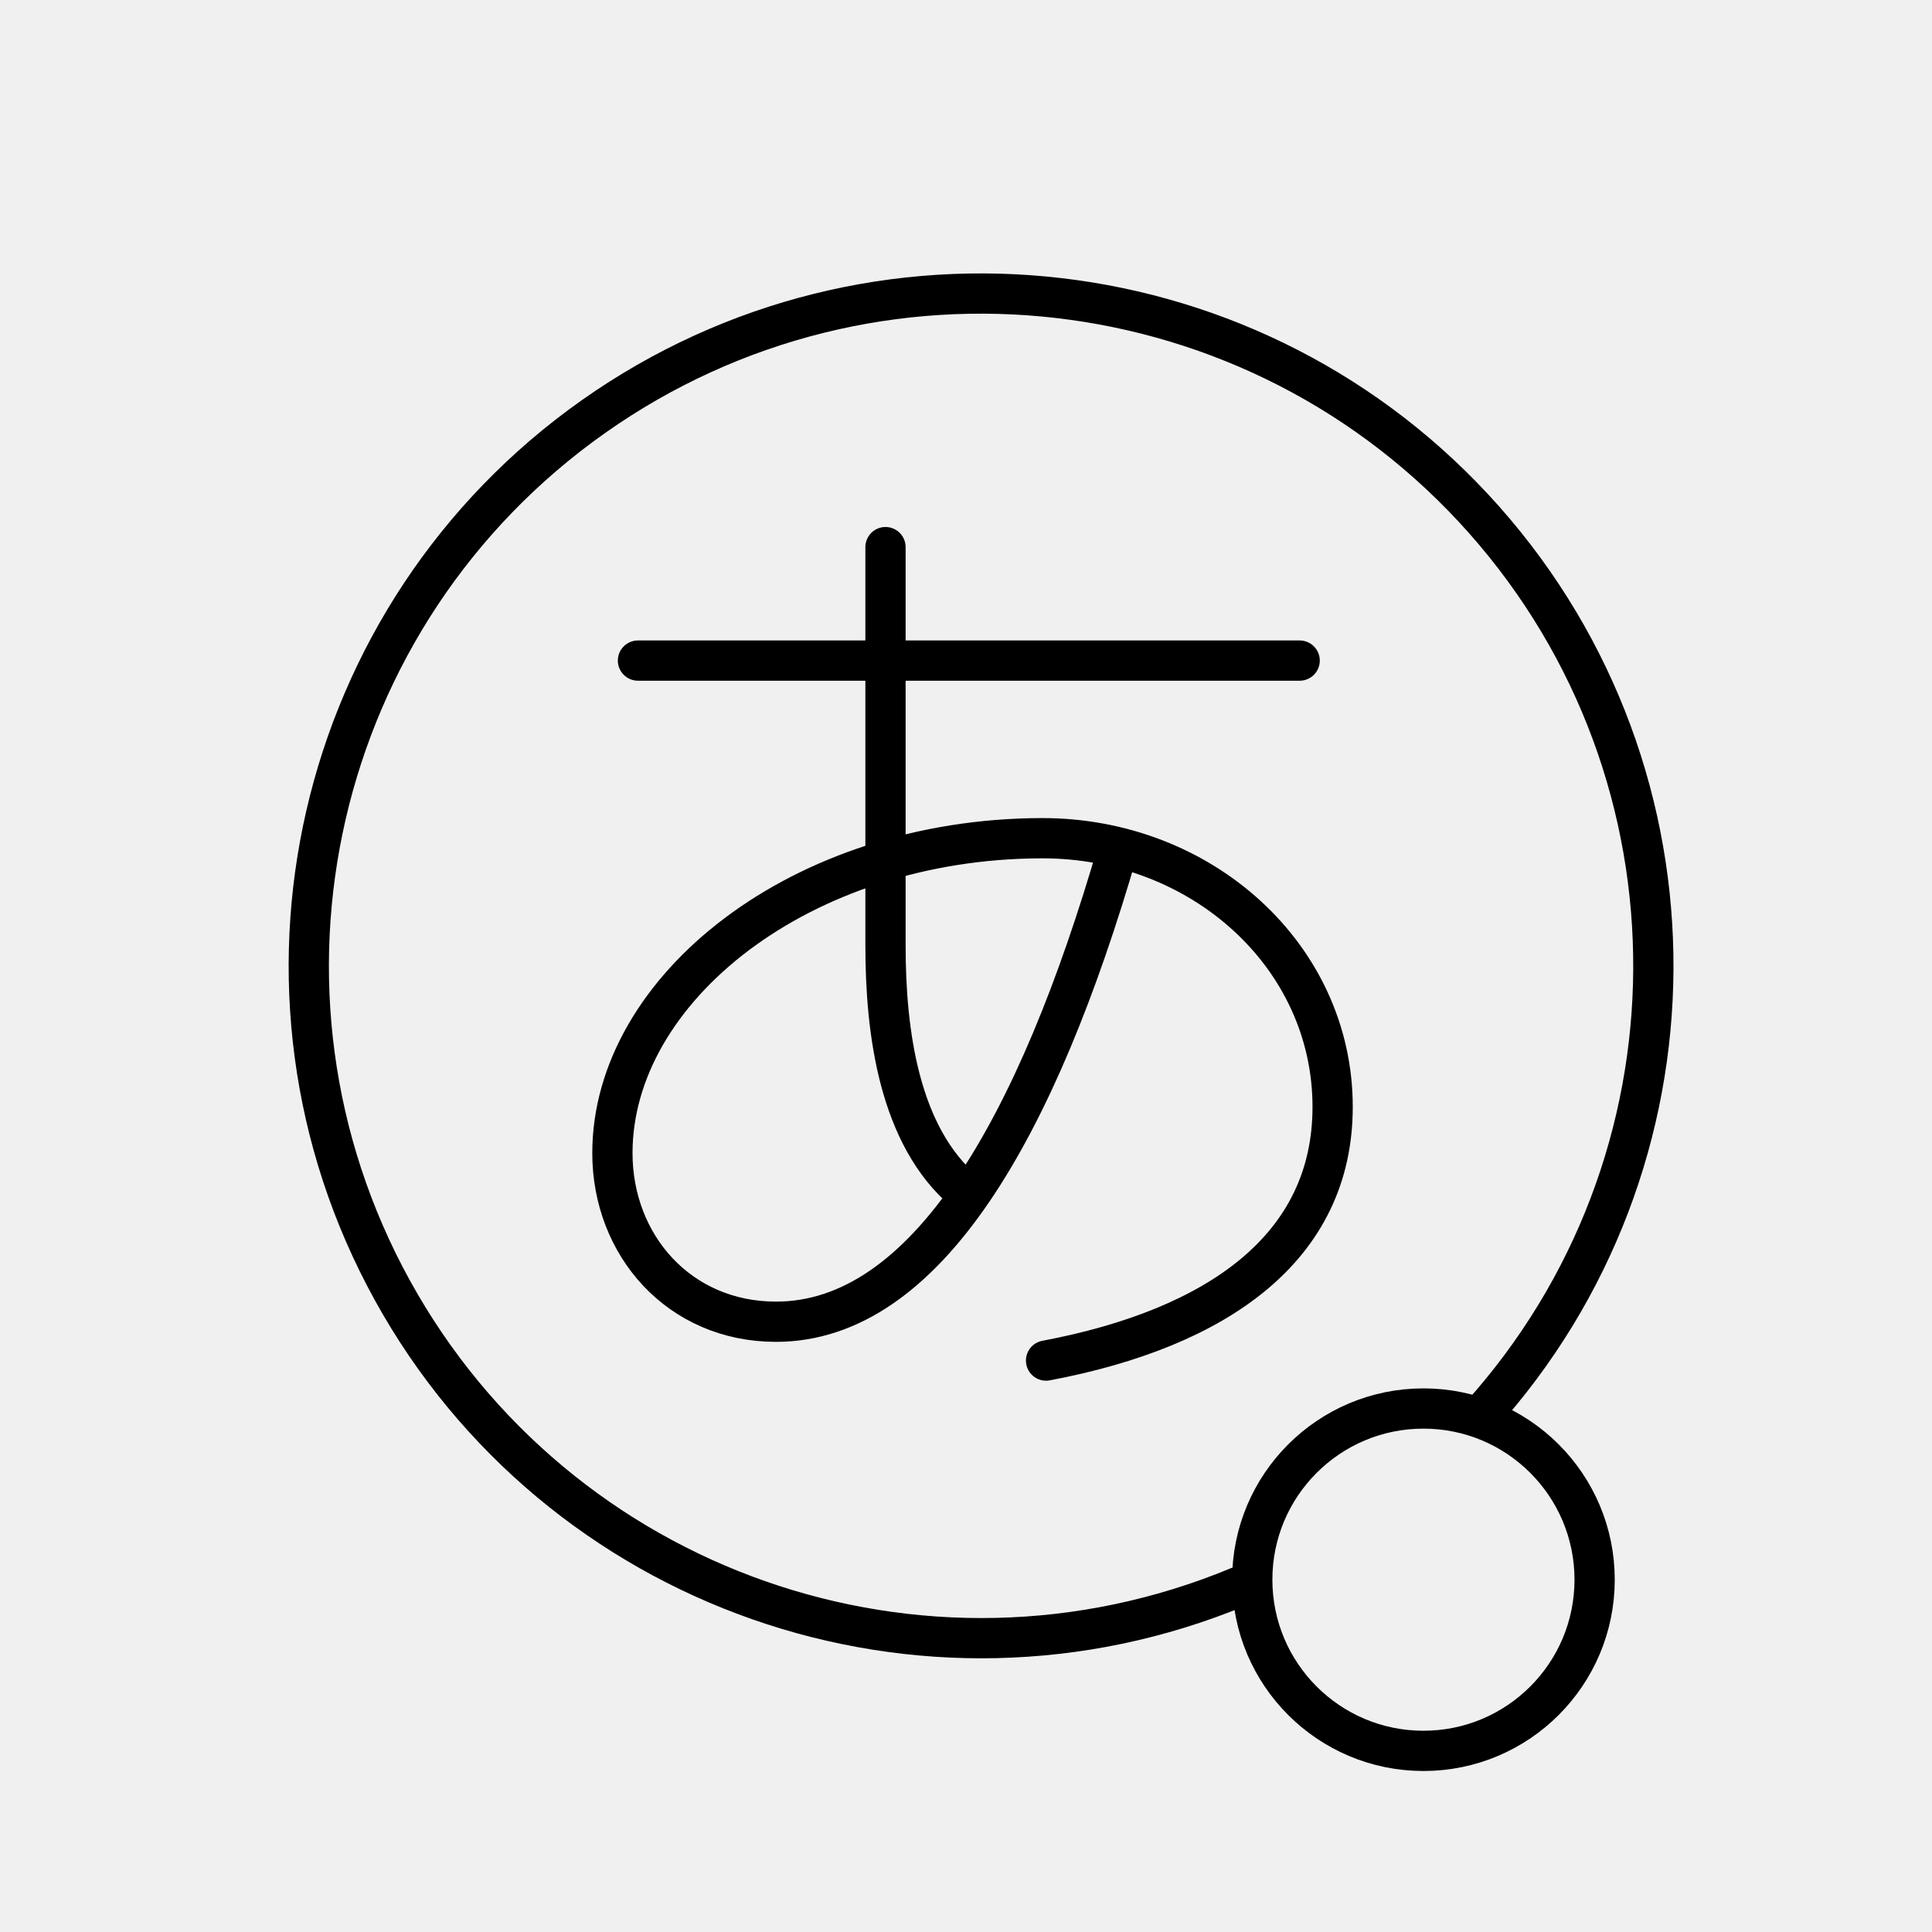
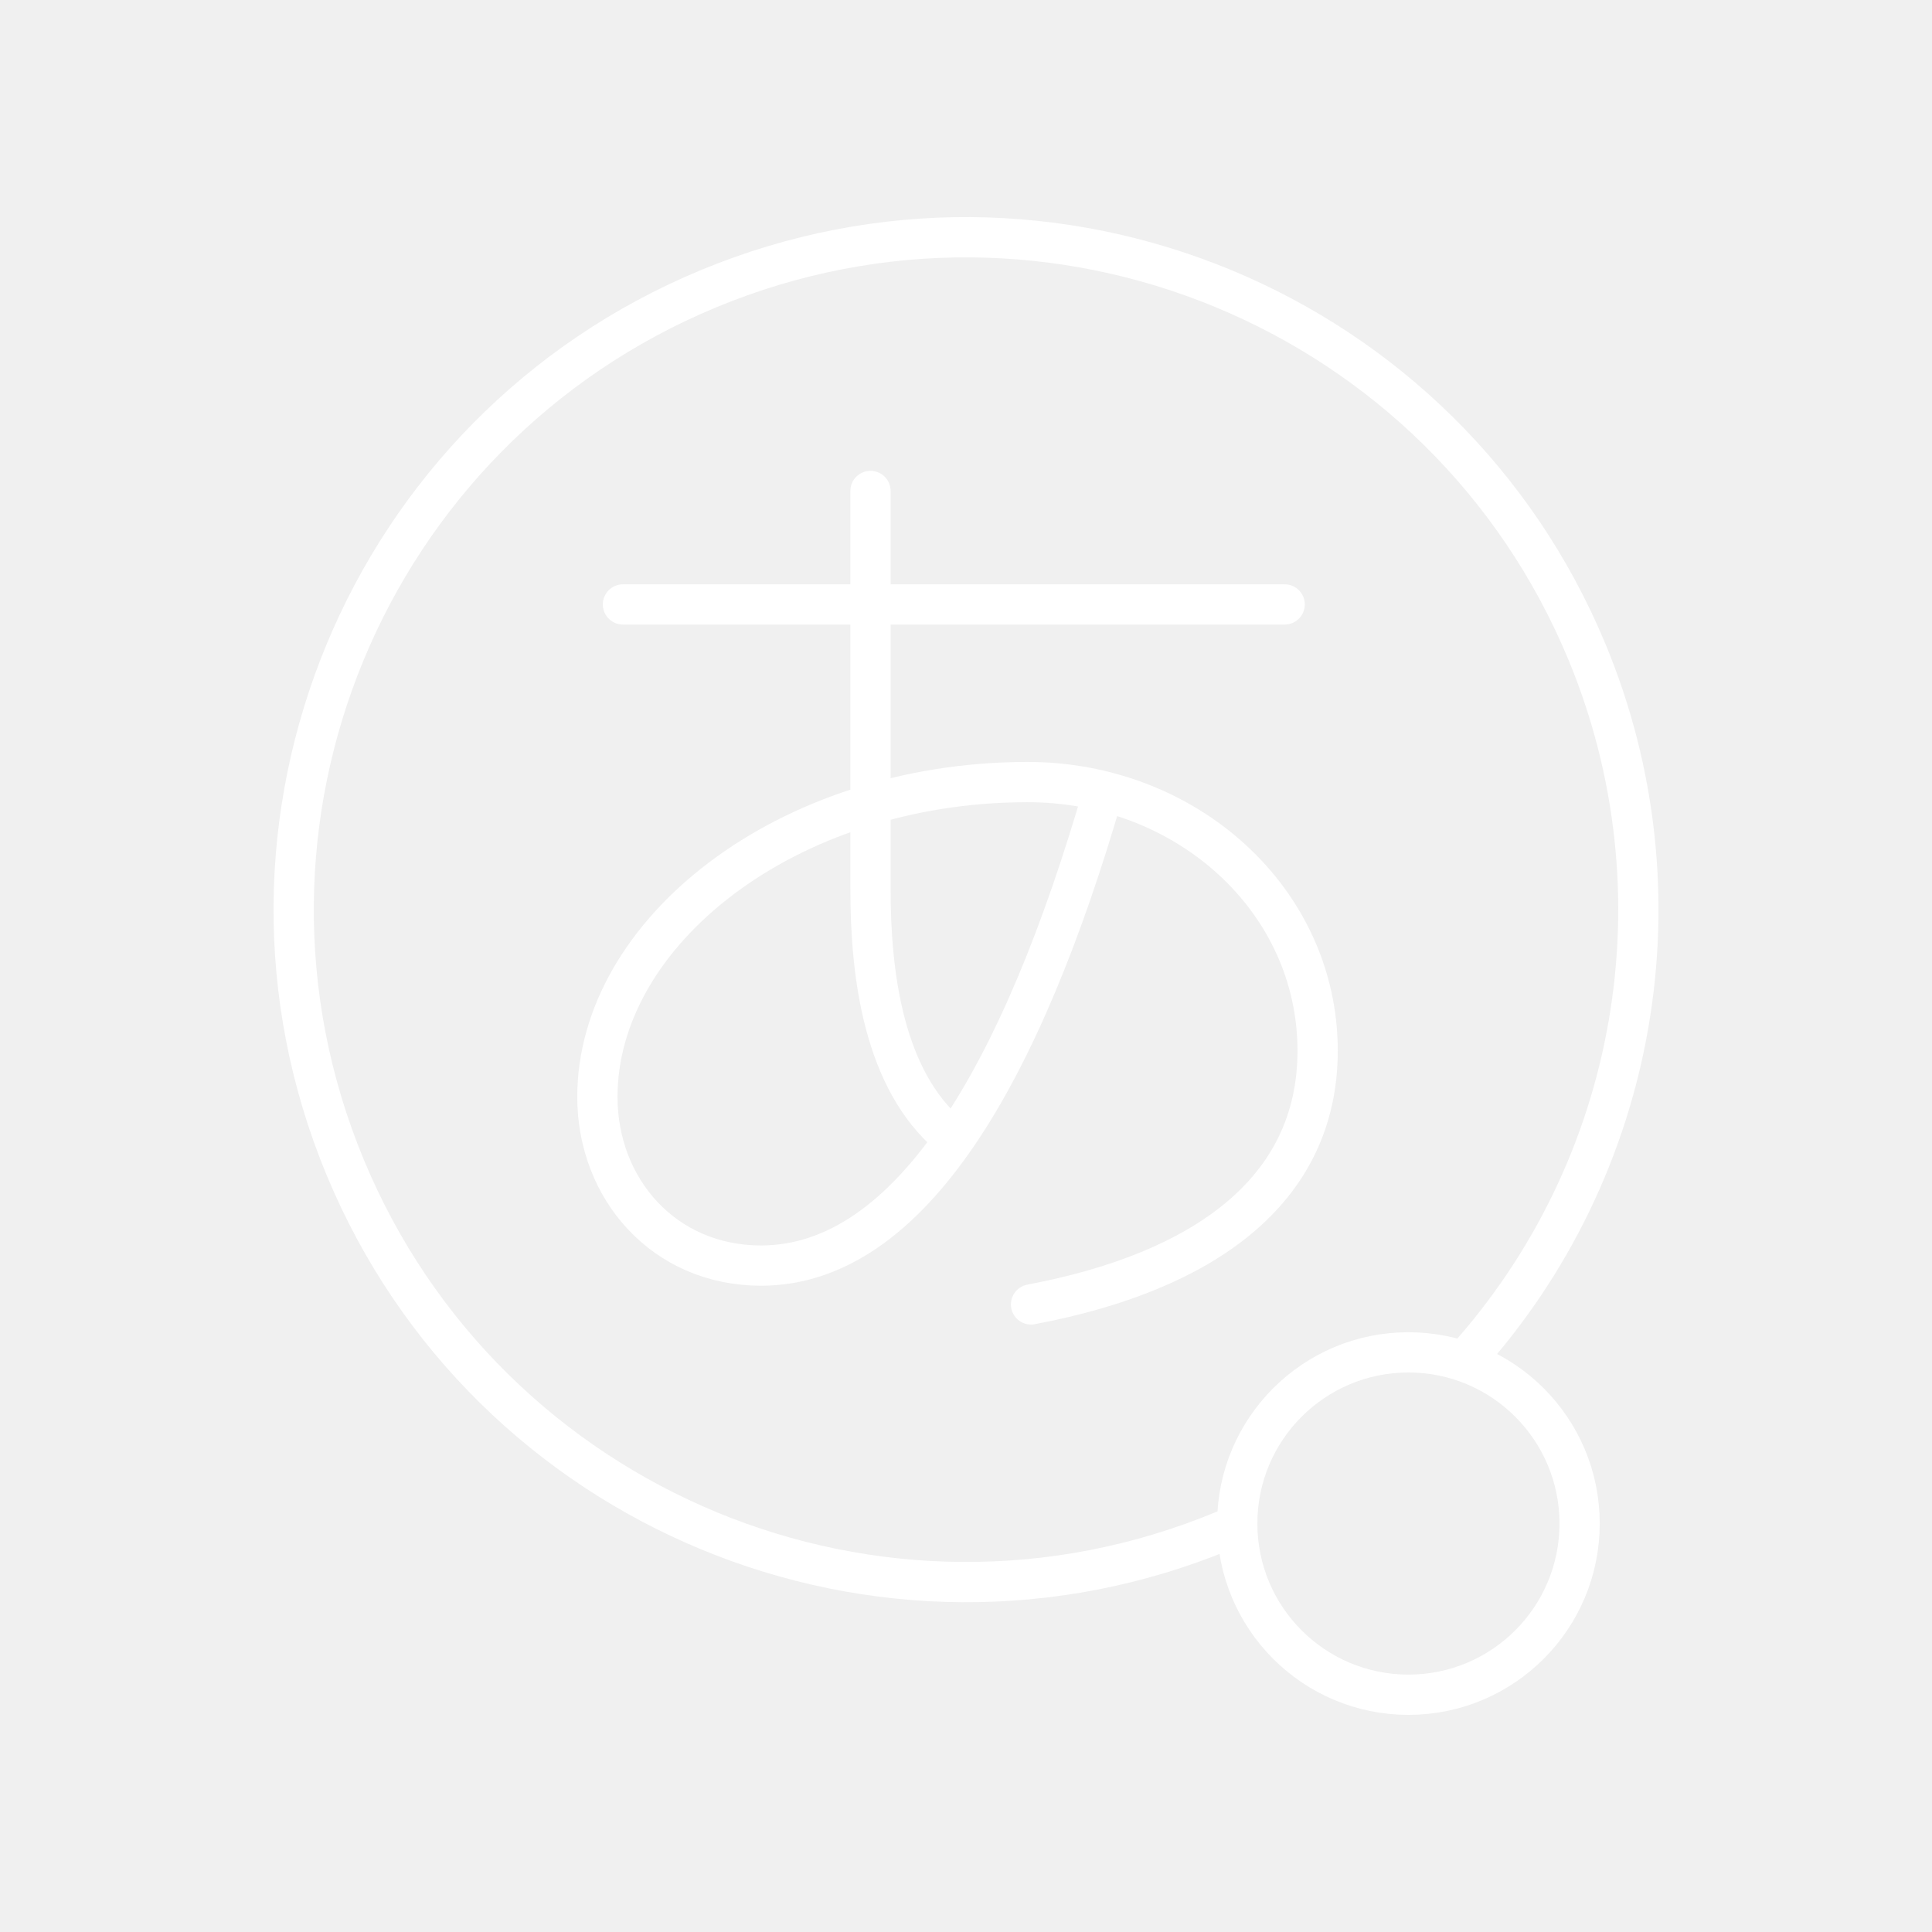
- <svg xmlns="http://www.w3.org/2000/svg" viewBox="0 0 48 48" fill="none" stroke="#000" stroke-linejoin="round">
-   <path d="M30.772 39.424a16.702 16.702 0 1 1 5.993-4.228" stroke-linecap="round" />
-   <circle cx="35.365" cy="39.247" r="4.253" />
-   <path d="M15.85 16.412h16.44M22 13.593v9.9c0 2.143.332 4.735 1.977 6.119m3.803-8.529c-2.014 6.955-4.774 11.755-8.501 11.755-2.406 0-4.064-1.901-4.064-4.19 0-4.077 4.674-7.809 10.662-7.823 3.977-.011 7.232 2.931 7.232 6.675 0 3.479-2.83 5.494-7.12 6.303" stroke-linecap="round" />
+ <svg xmlns="http://www.w3.org/2000/svg" id="b" viewBox="0 0 48 48">
+   <defs>
+     <style>.f,.g{fill:none;stroke:#fff;stroke-linejoin:round;}.g{stroke-linecap:round;}</style>
+   </defs>
+   <path class="g" d="M30.399,38.029c-8.521,3.533-18.292-.511-21.825-9.032-3.533-8.521.511-18.292,9.032-21.825,8.521-3.533,18.292.511,21.825,9.032,2.471,5.96,1.288,12.811-3.039,17.597" />
+   <circle class="f" cx="34.992" cy="37.852" r="4.253" />
+   <path class="g" d="M15.477,15.017h16.44M21.627,12.198v9.9c0,2.143.332,4.735,1.977,6.119M27.407,19.688c-2.014,6.955-4.774,11.755-8.501,11.755-2.406,0-4.064-1.901-4.064-4.19,0-4.077,4.674-7.809,10.662-7.823,3.977-.011,7.232,2.931,7.232,6.675,0,3.479-2.83,5.494-7.12,6.303" />
</svg>
